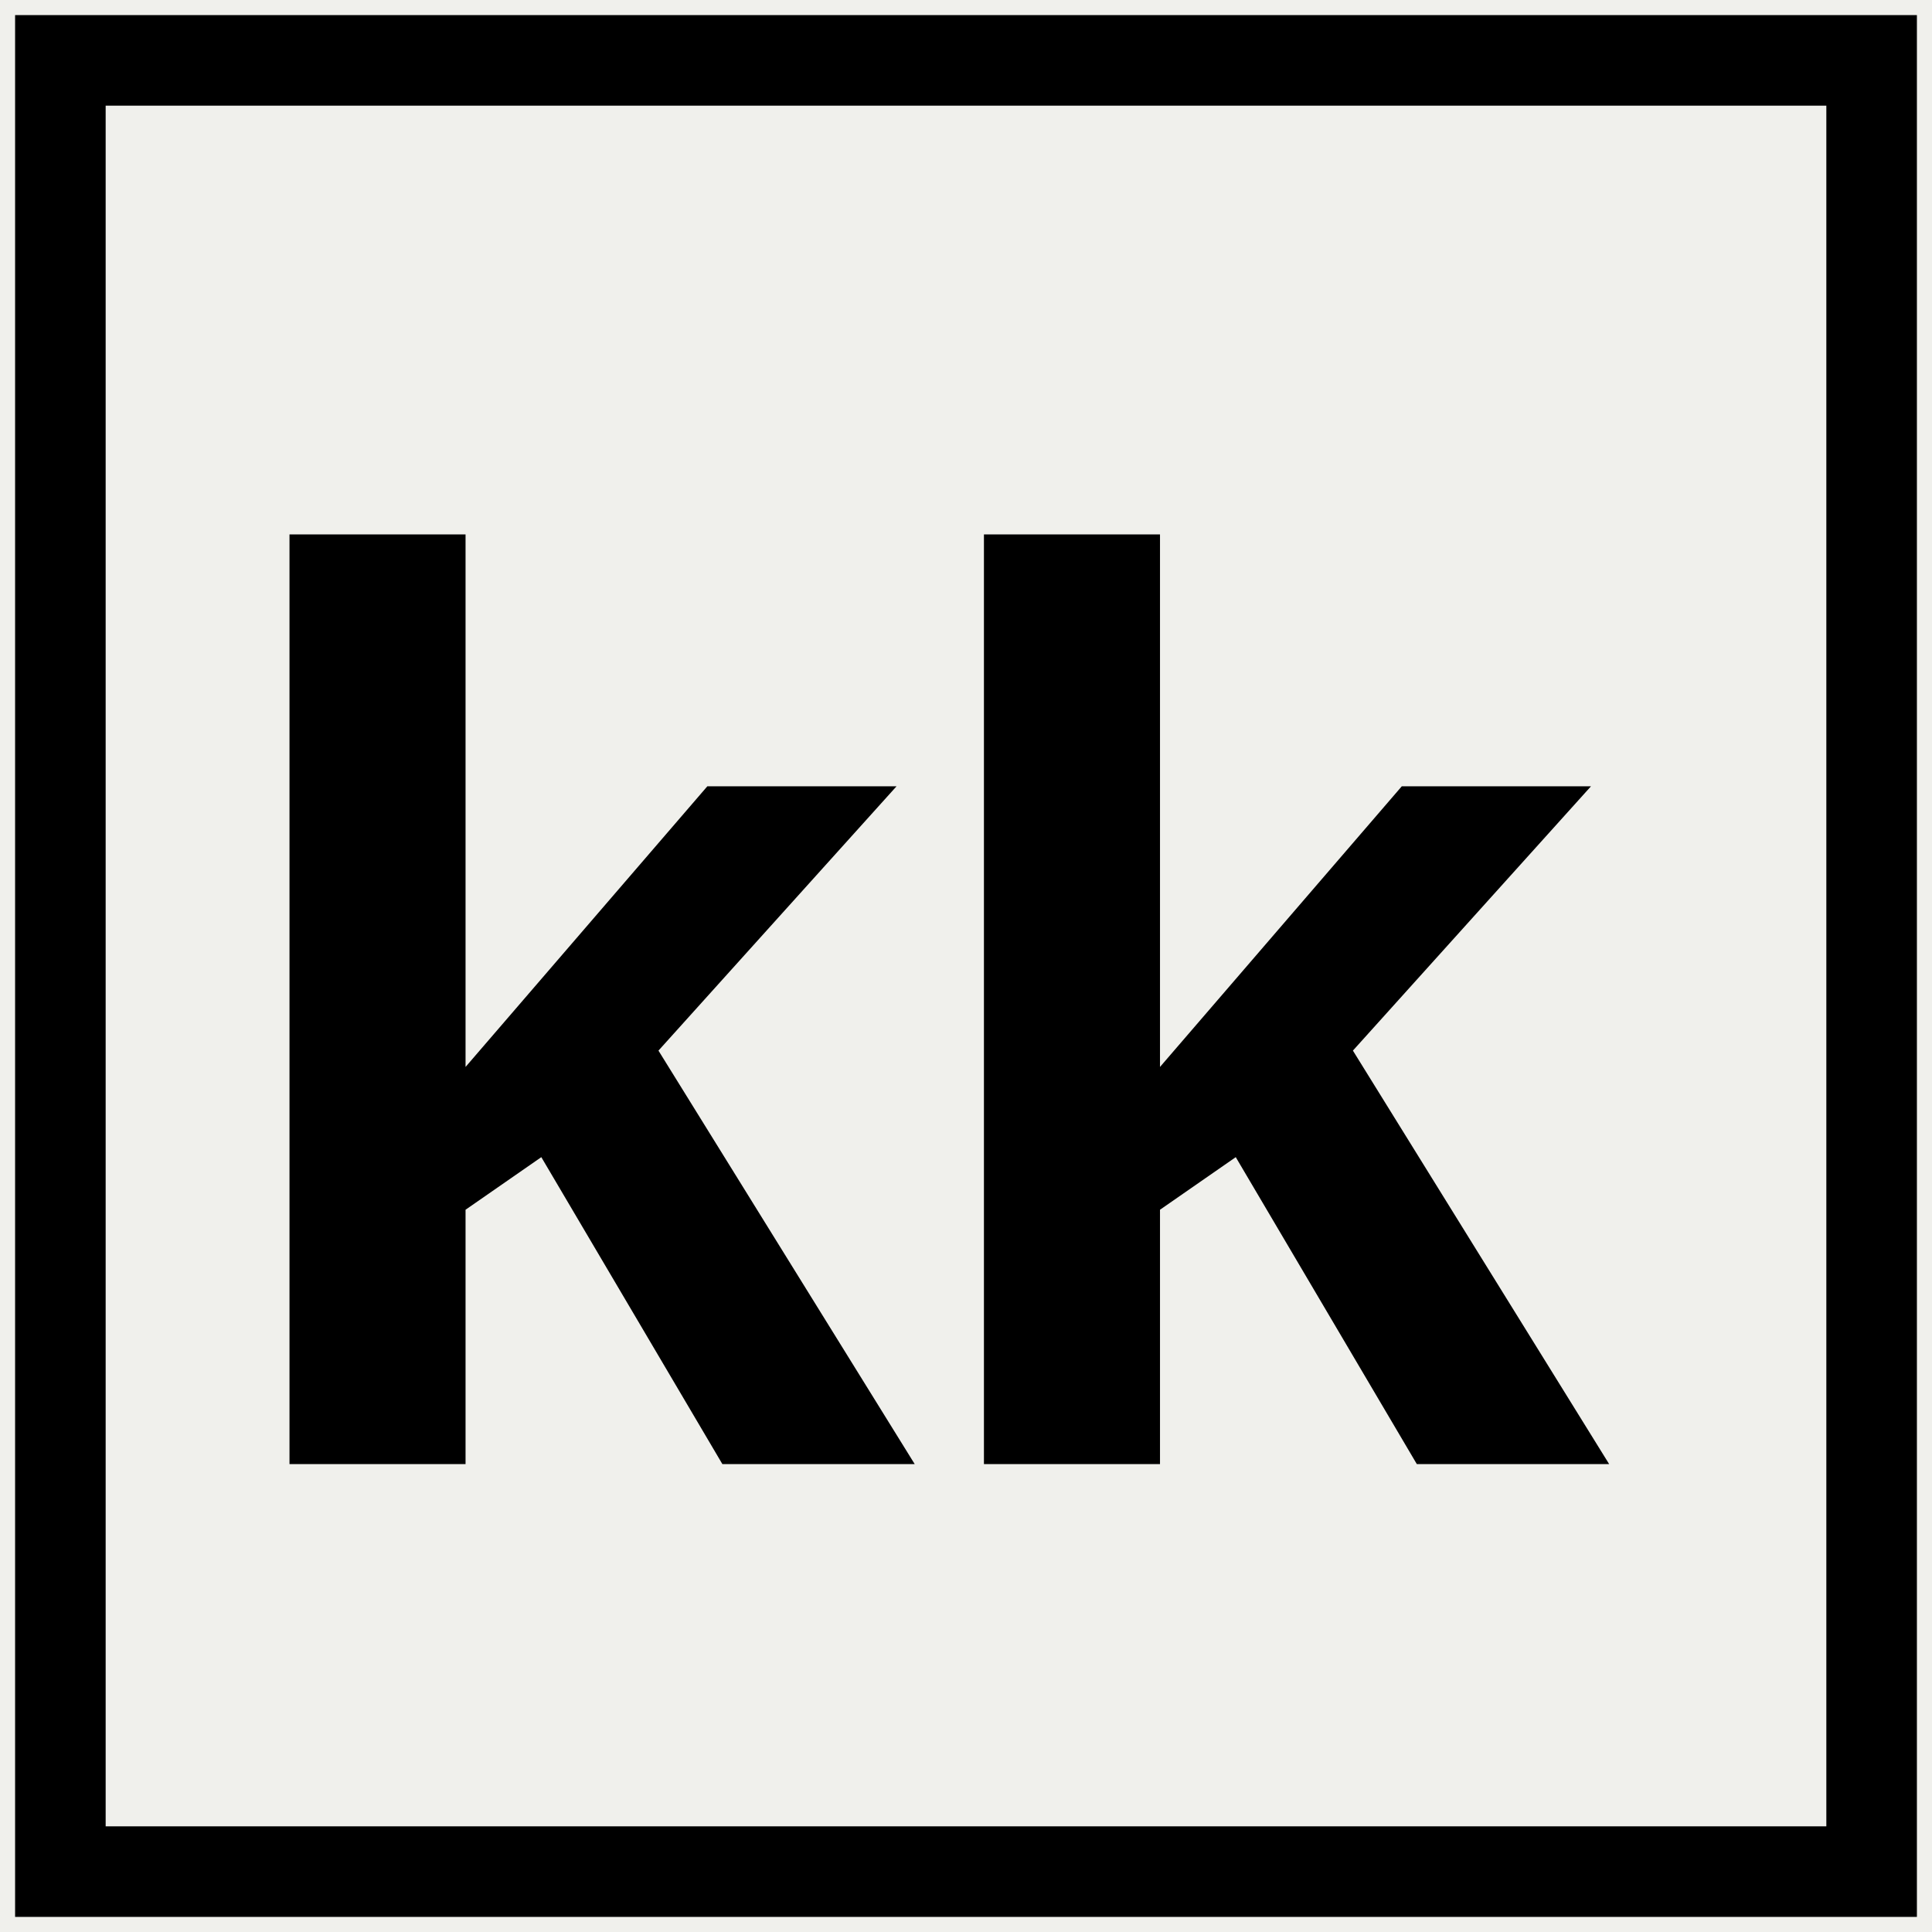
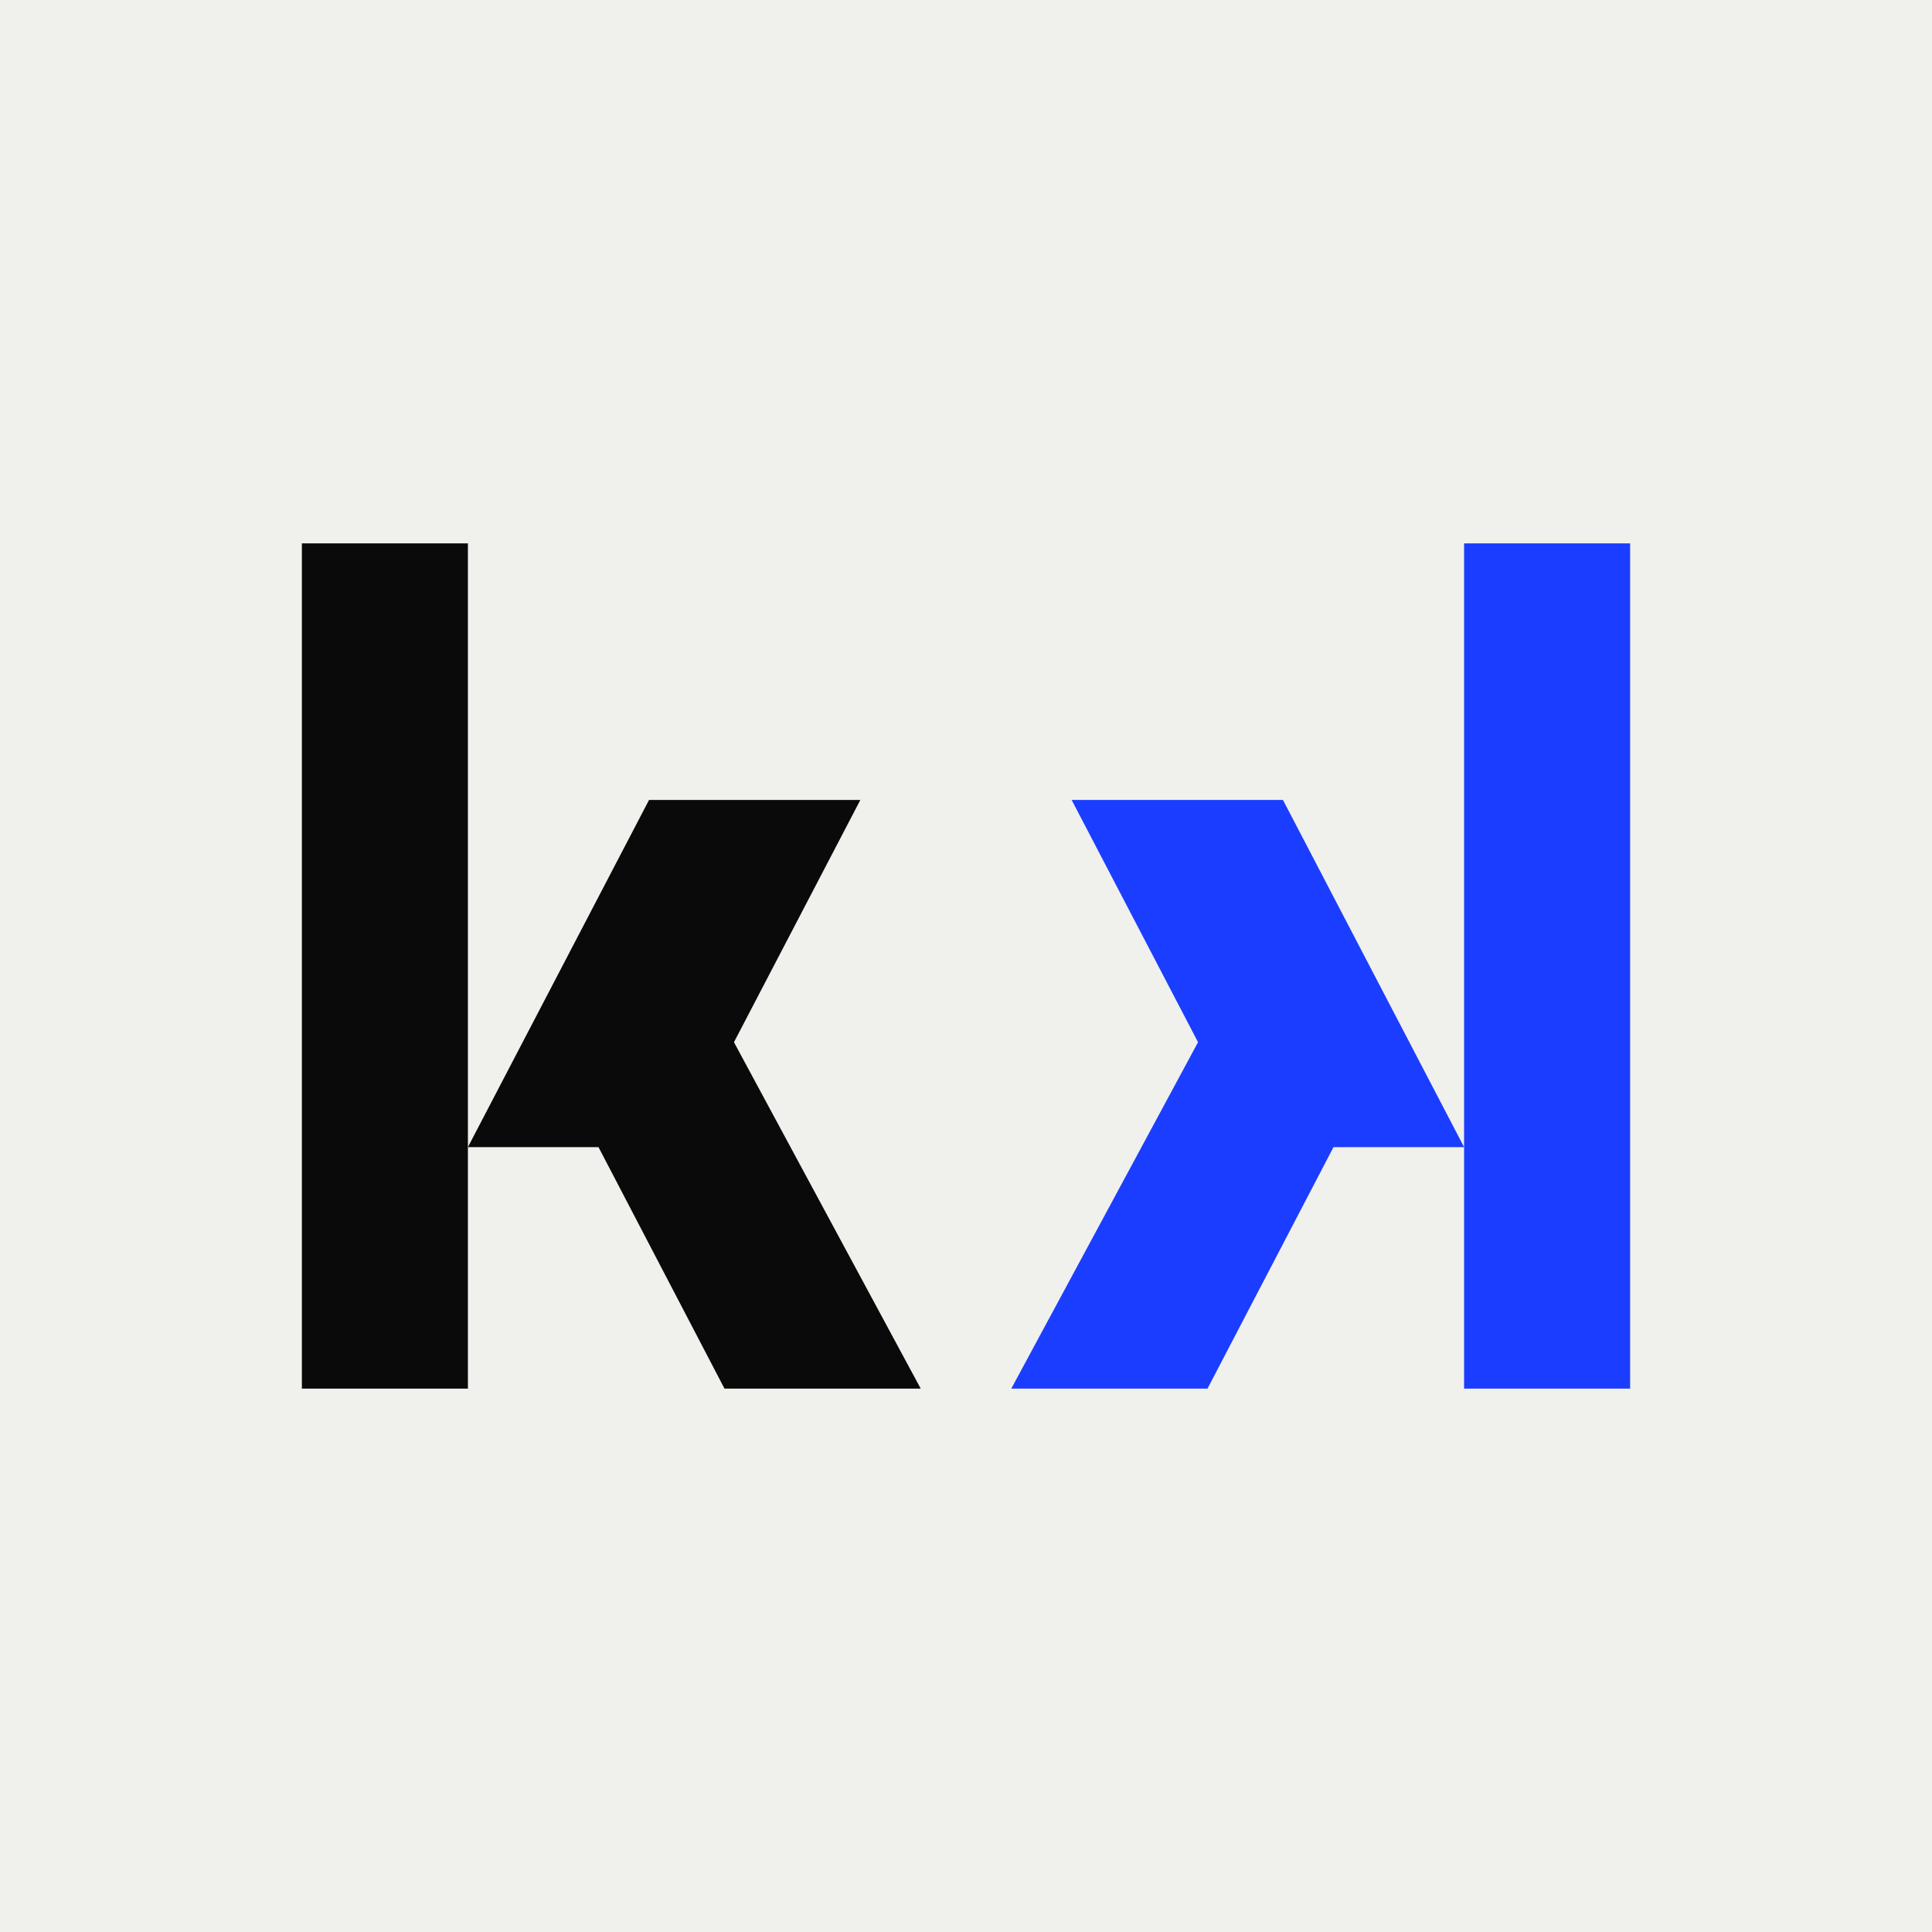
- <svg xmlns="http://www.w3.org/2000/svg" viewBox="0 0 512 512">
-   <rect width="512" height="512" fill="#f0f0ec" />
-   <rect x="16" y="16" width="480" height="480" fill="none" stroke="#000" stroke-width="24" />
-   <text x="48" y="388" font-family="'Courier New', Courier, monospace" font-size="340" font-weight="bold" fill="#000" letter-spacing="-20">kk</text>
+ <svg xmlns="http://www.w3.org/2000/svg" viewBox="0 0 1024 1024">
+   <rect width="1024" height="1024" fill="#f0f0ec" />
+   <polygon fill="#0a0a0a" points="160.0,288.0 248.0,288.0 248.0,736.0 160.0,736.0" />
+   <polygon fill="#0a0a0a" points="344.0,424.0 456.0,424.0 360.0,608.0 248.0,608.0" />
+   <polygon fill="#0a0a0a" points="288.0,552.0 388.8,552.0 488.0,736.0 384.0,736.0" />
+   <polygon fill="#1b3dff" points="864.0,288.0 776.0,288.0 776.0,736.0 864.0,736.0" />
+   <polygon fill="#1b3dff" points="680.0,424.0 568.0,424.0 664.0,608.0 776.0,608.0" />
+   <polygon fill="#1b3dff" points="736.0,552.0 635.2,552.0 536.0,736.0 640.0,736.0" />
</svg>
